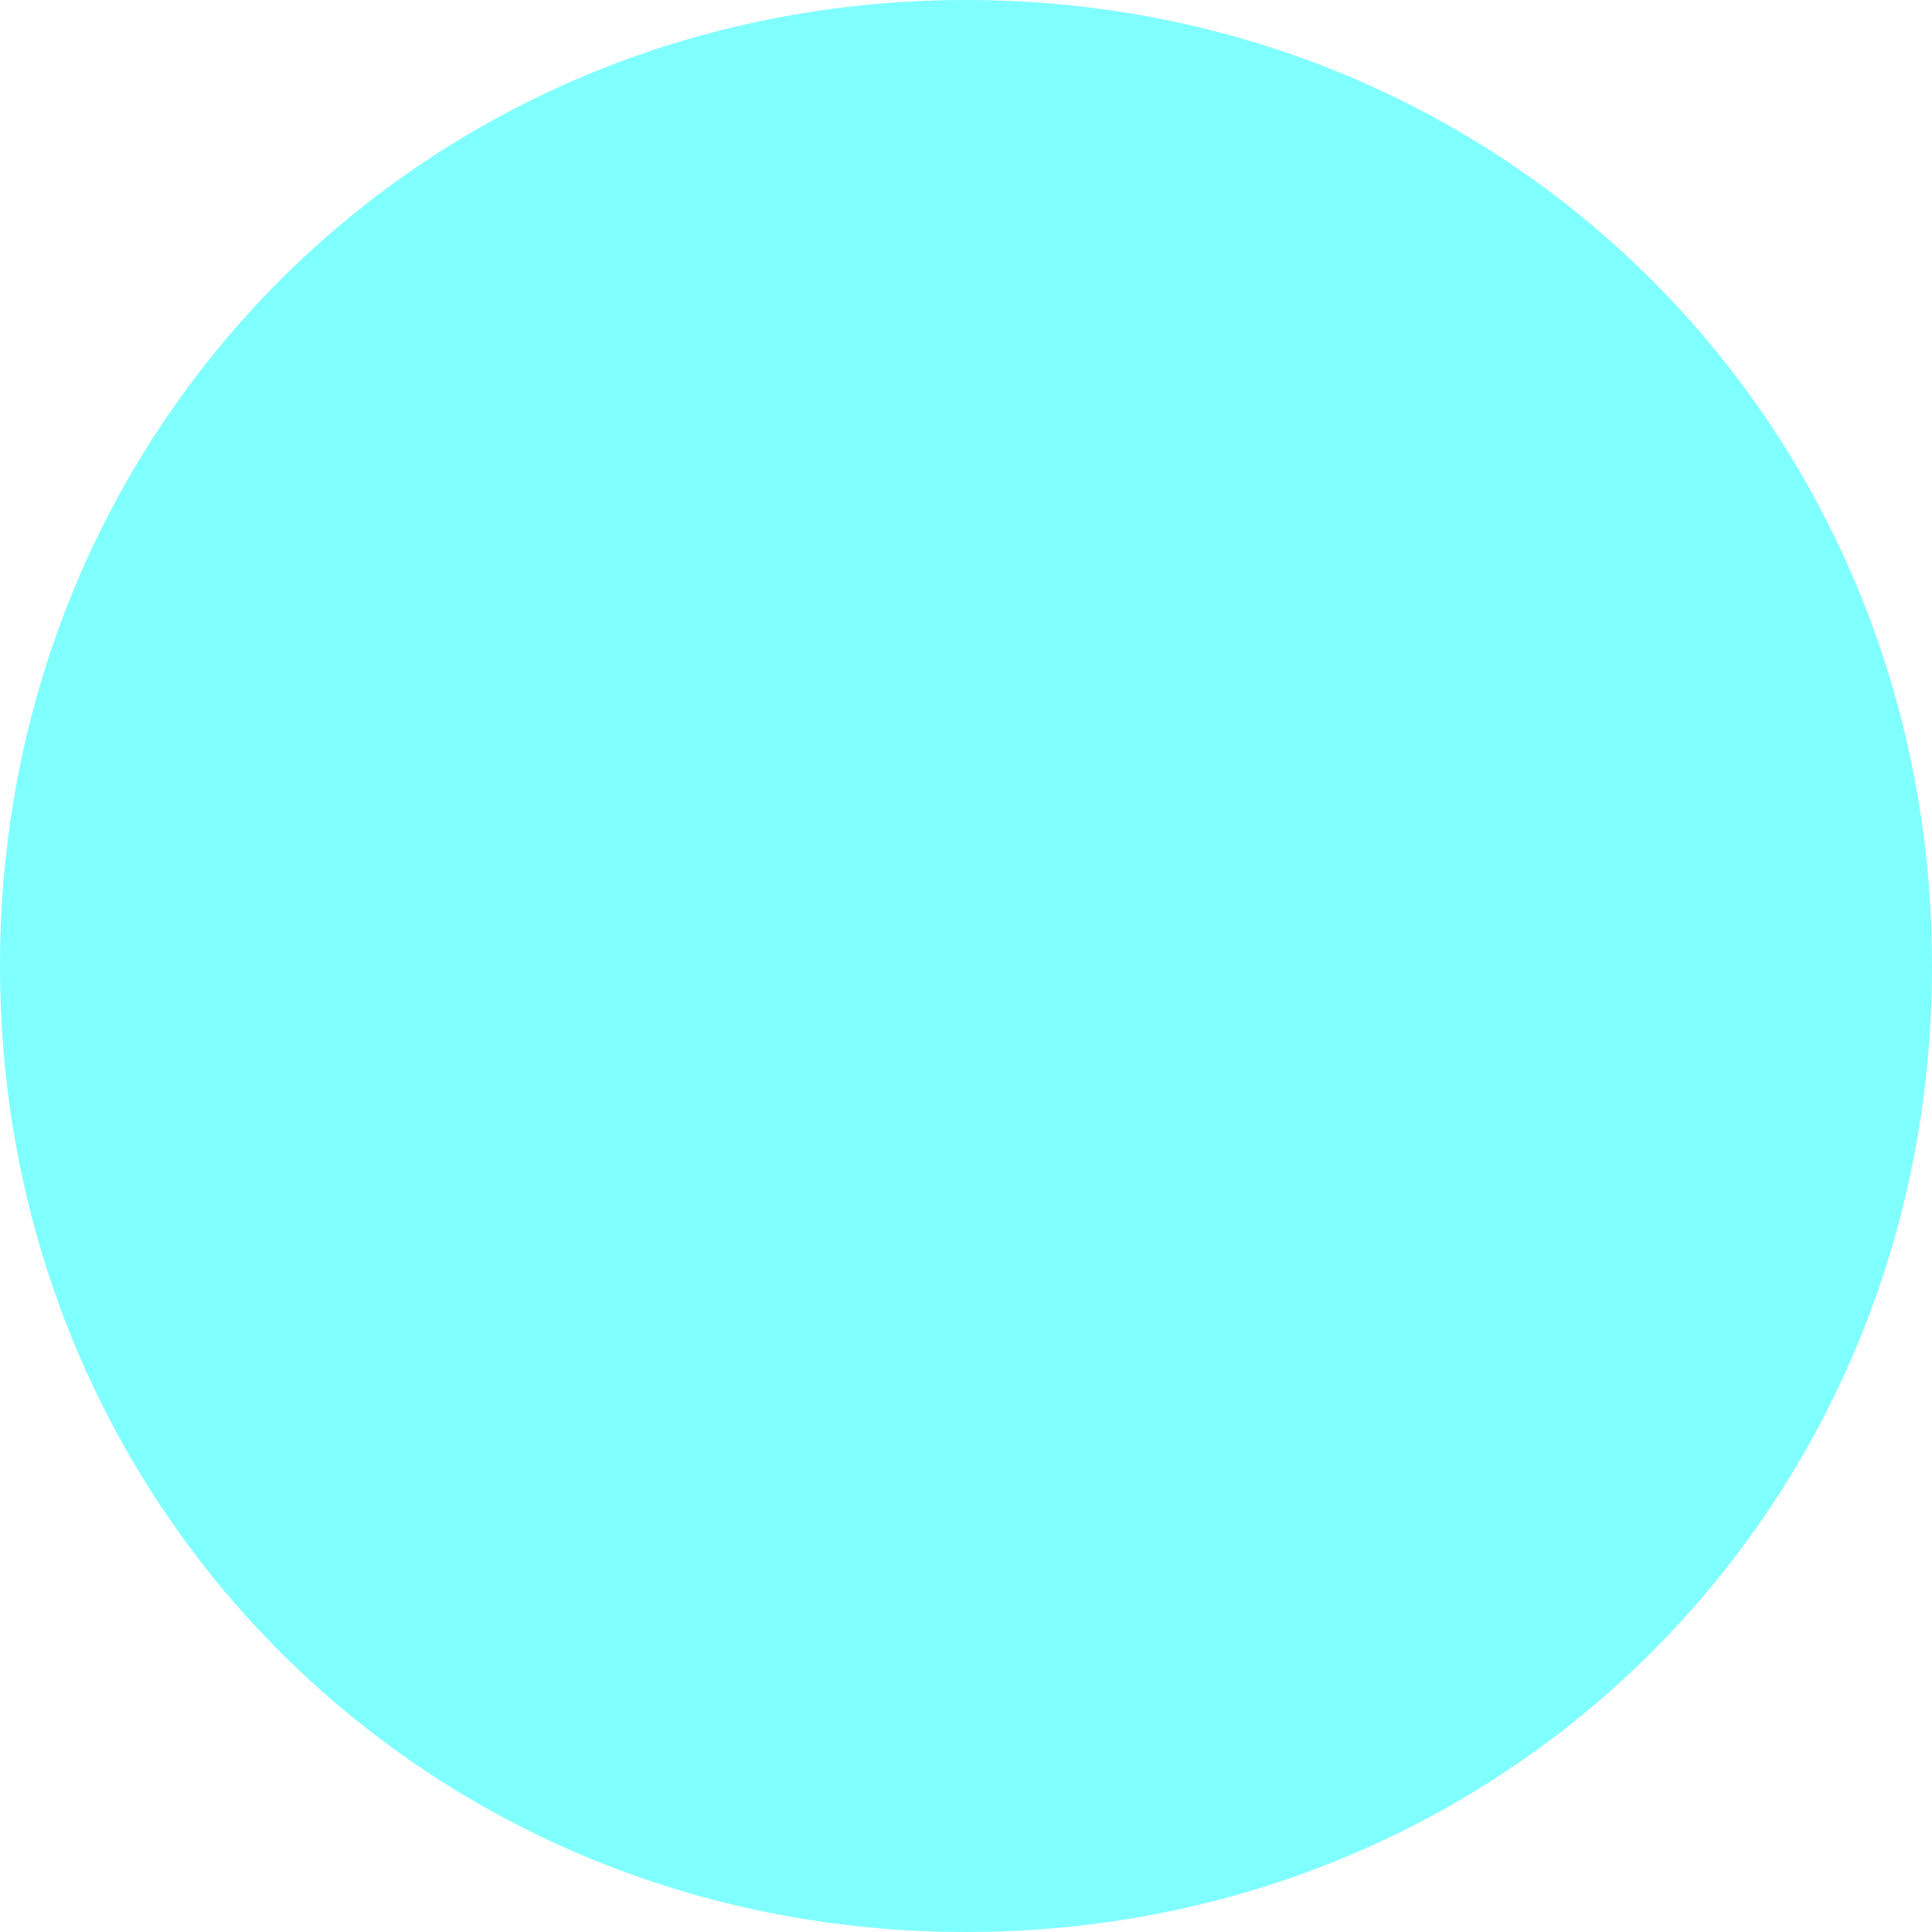
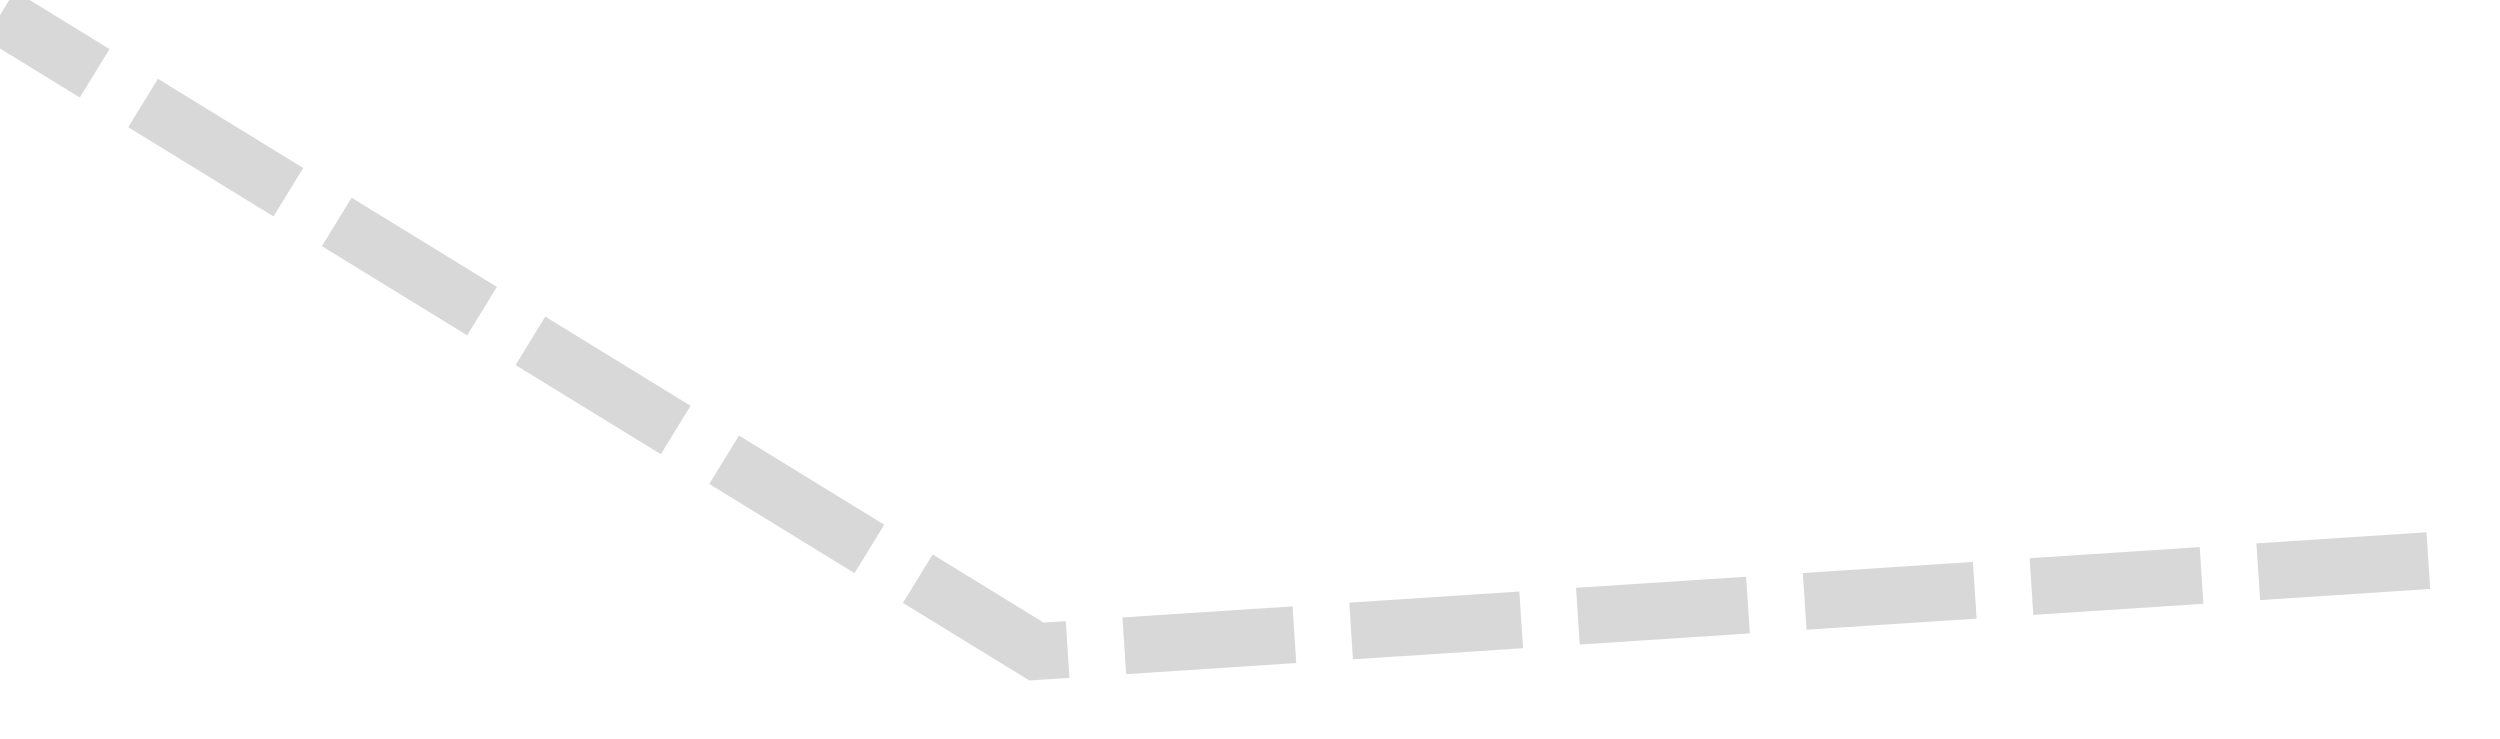
- <svg xmlns="http://www.w3.org/2000/svg" version="1.1" width="8px" height="8px">
-   <g transform="matrix(1 0 0 1 -894 -425 )">
-     <path d="M 898 425  C 900.24 425  902 426.76  902 429  C 902 431.24  900.24 433  898 433  C 895.76 433  894 431.24  894 429  C 894 426.76  895.76 425  898 425  Z " fill-rule="nonzero" fill="#80ffff" stroke="none" />
+ <svg xmlns="http://www.w3.org/2000/svg" version="1.1" width="44px" height="13px">
+   <g transform="matrix(1 0 0 1 -222 -487 )">
+     <path d="M 42.739 9.867  L 18.242 11.467  L 0 0.267  " stroke-width="1" stroke-dasharray="3,1" stroke="#d8d8d8" fill="none" transform="matrix(1 0 0 1 222 487 )" />
  </g>
</svg>
